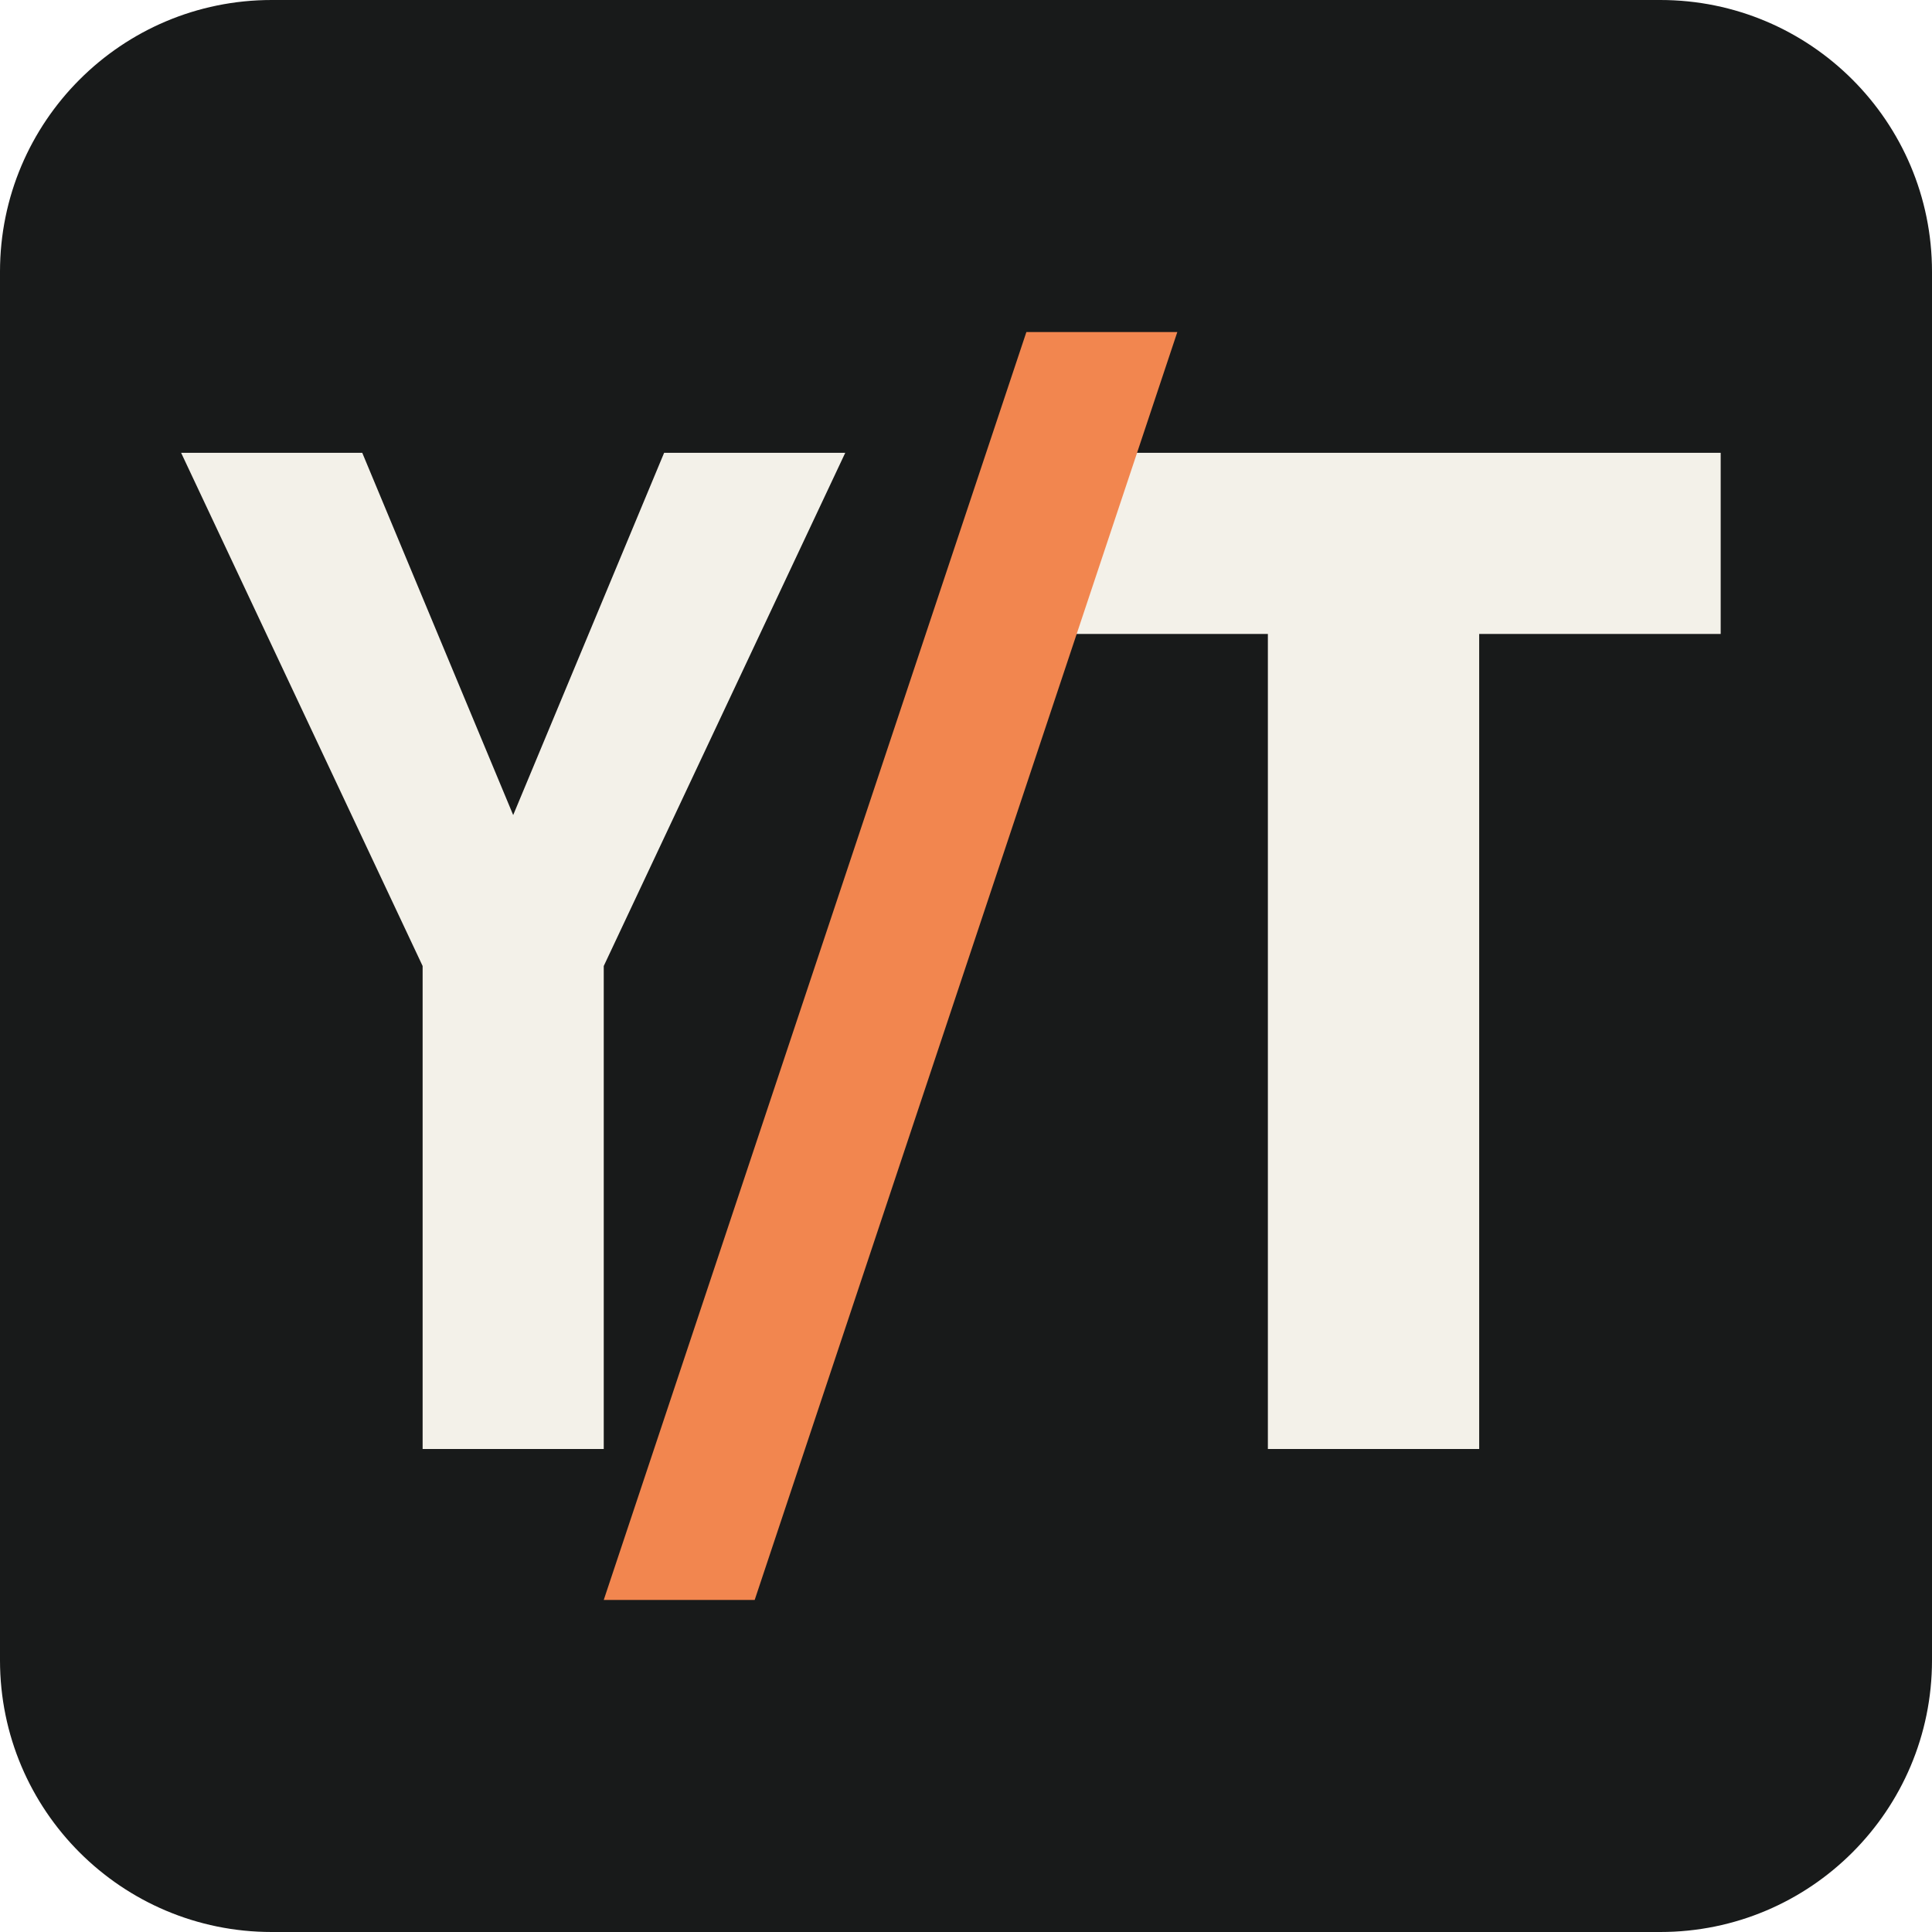
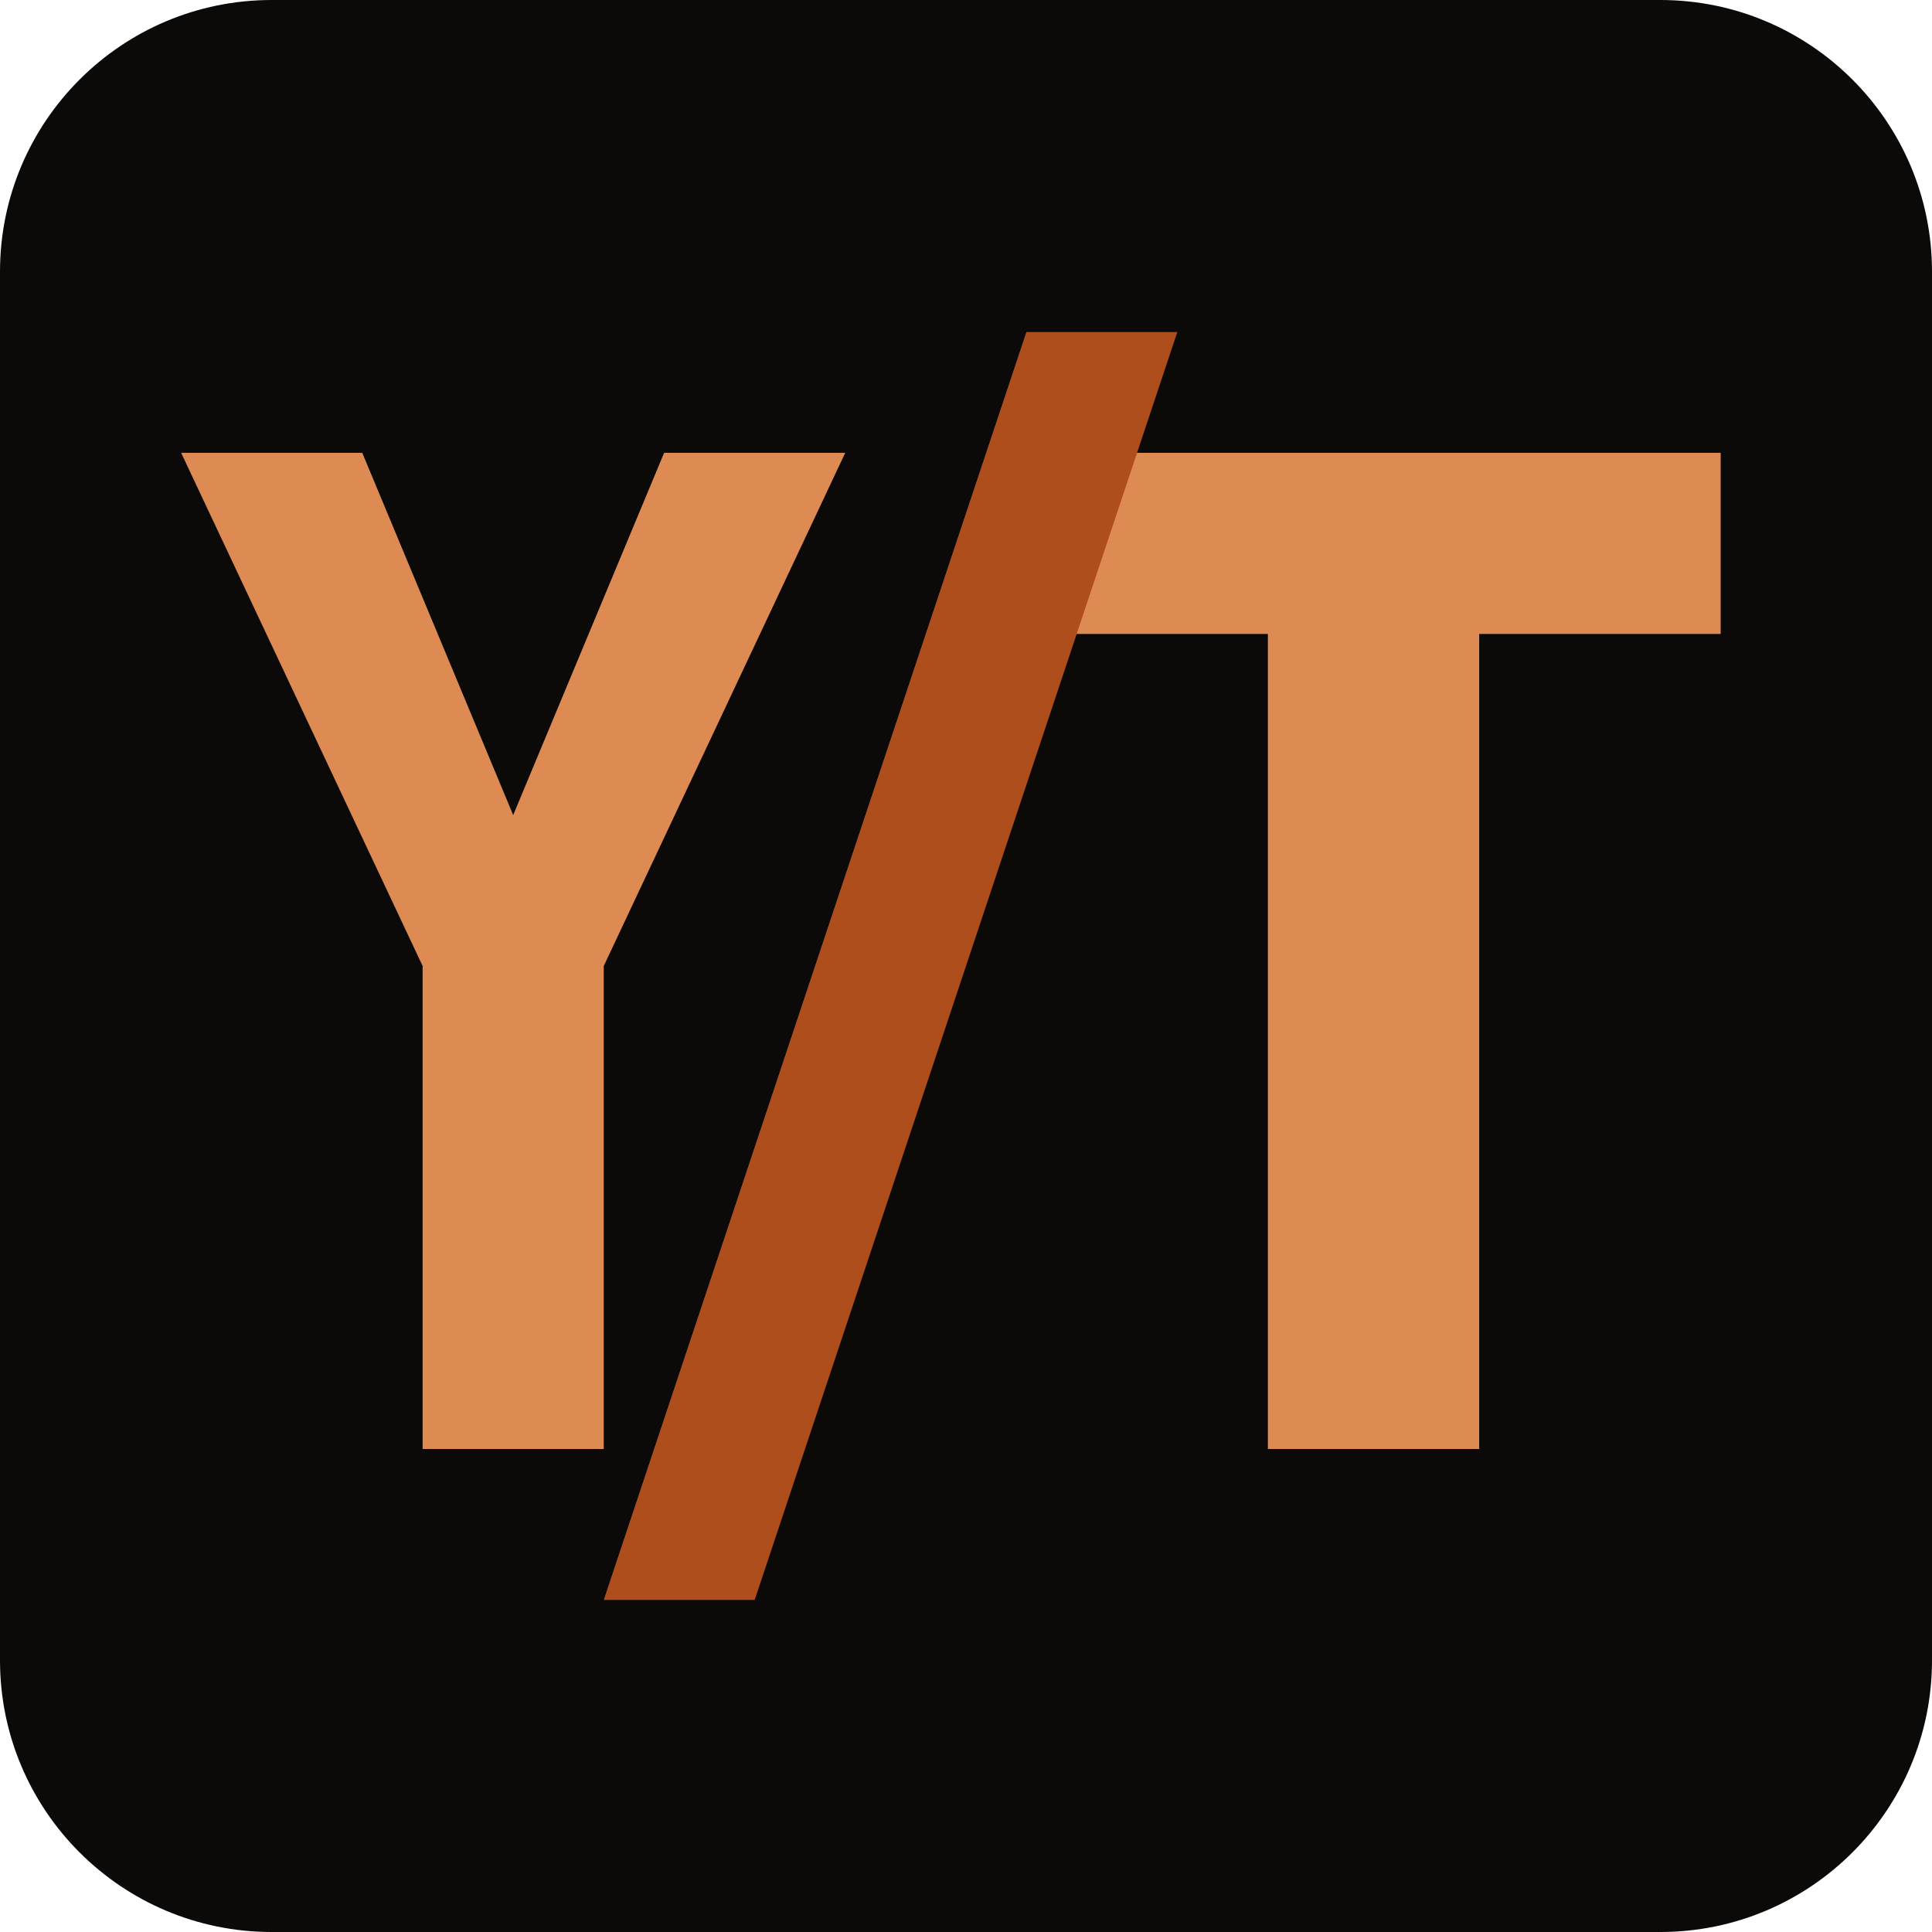
<svg xmlns="http://www.w3.org/2000/svg" viewBox="0 0 64 64">
-   <rect width="64" height="64" rx="9" fill="#181a1a" />
-   <path d="m6 15 8 17v16h6V32l8-17h-6l-5 12-5-12zm29 0v6h7v27h7V21h8v-6z" fill="#f3f1e9" />
-   <path d="M20 53 34 11h5L25 53z" fill="#f2864f" />
+   <rect width="64" height="64" rx="9" fill="#0c0a09" />
+   <path d="m6 15 8 17v16h6V32l8-17h-6l-5 12-5-12zm29 0v6h7v27h7V21h8v-6z" fill="#dd8a53" />
+   <path d="M20 53 34 11h5L25 53z" fill="#ae4e1d" />
</svg>
